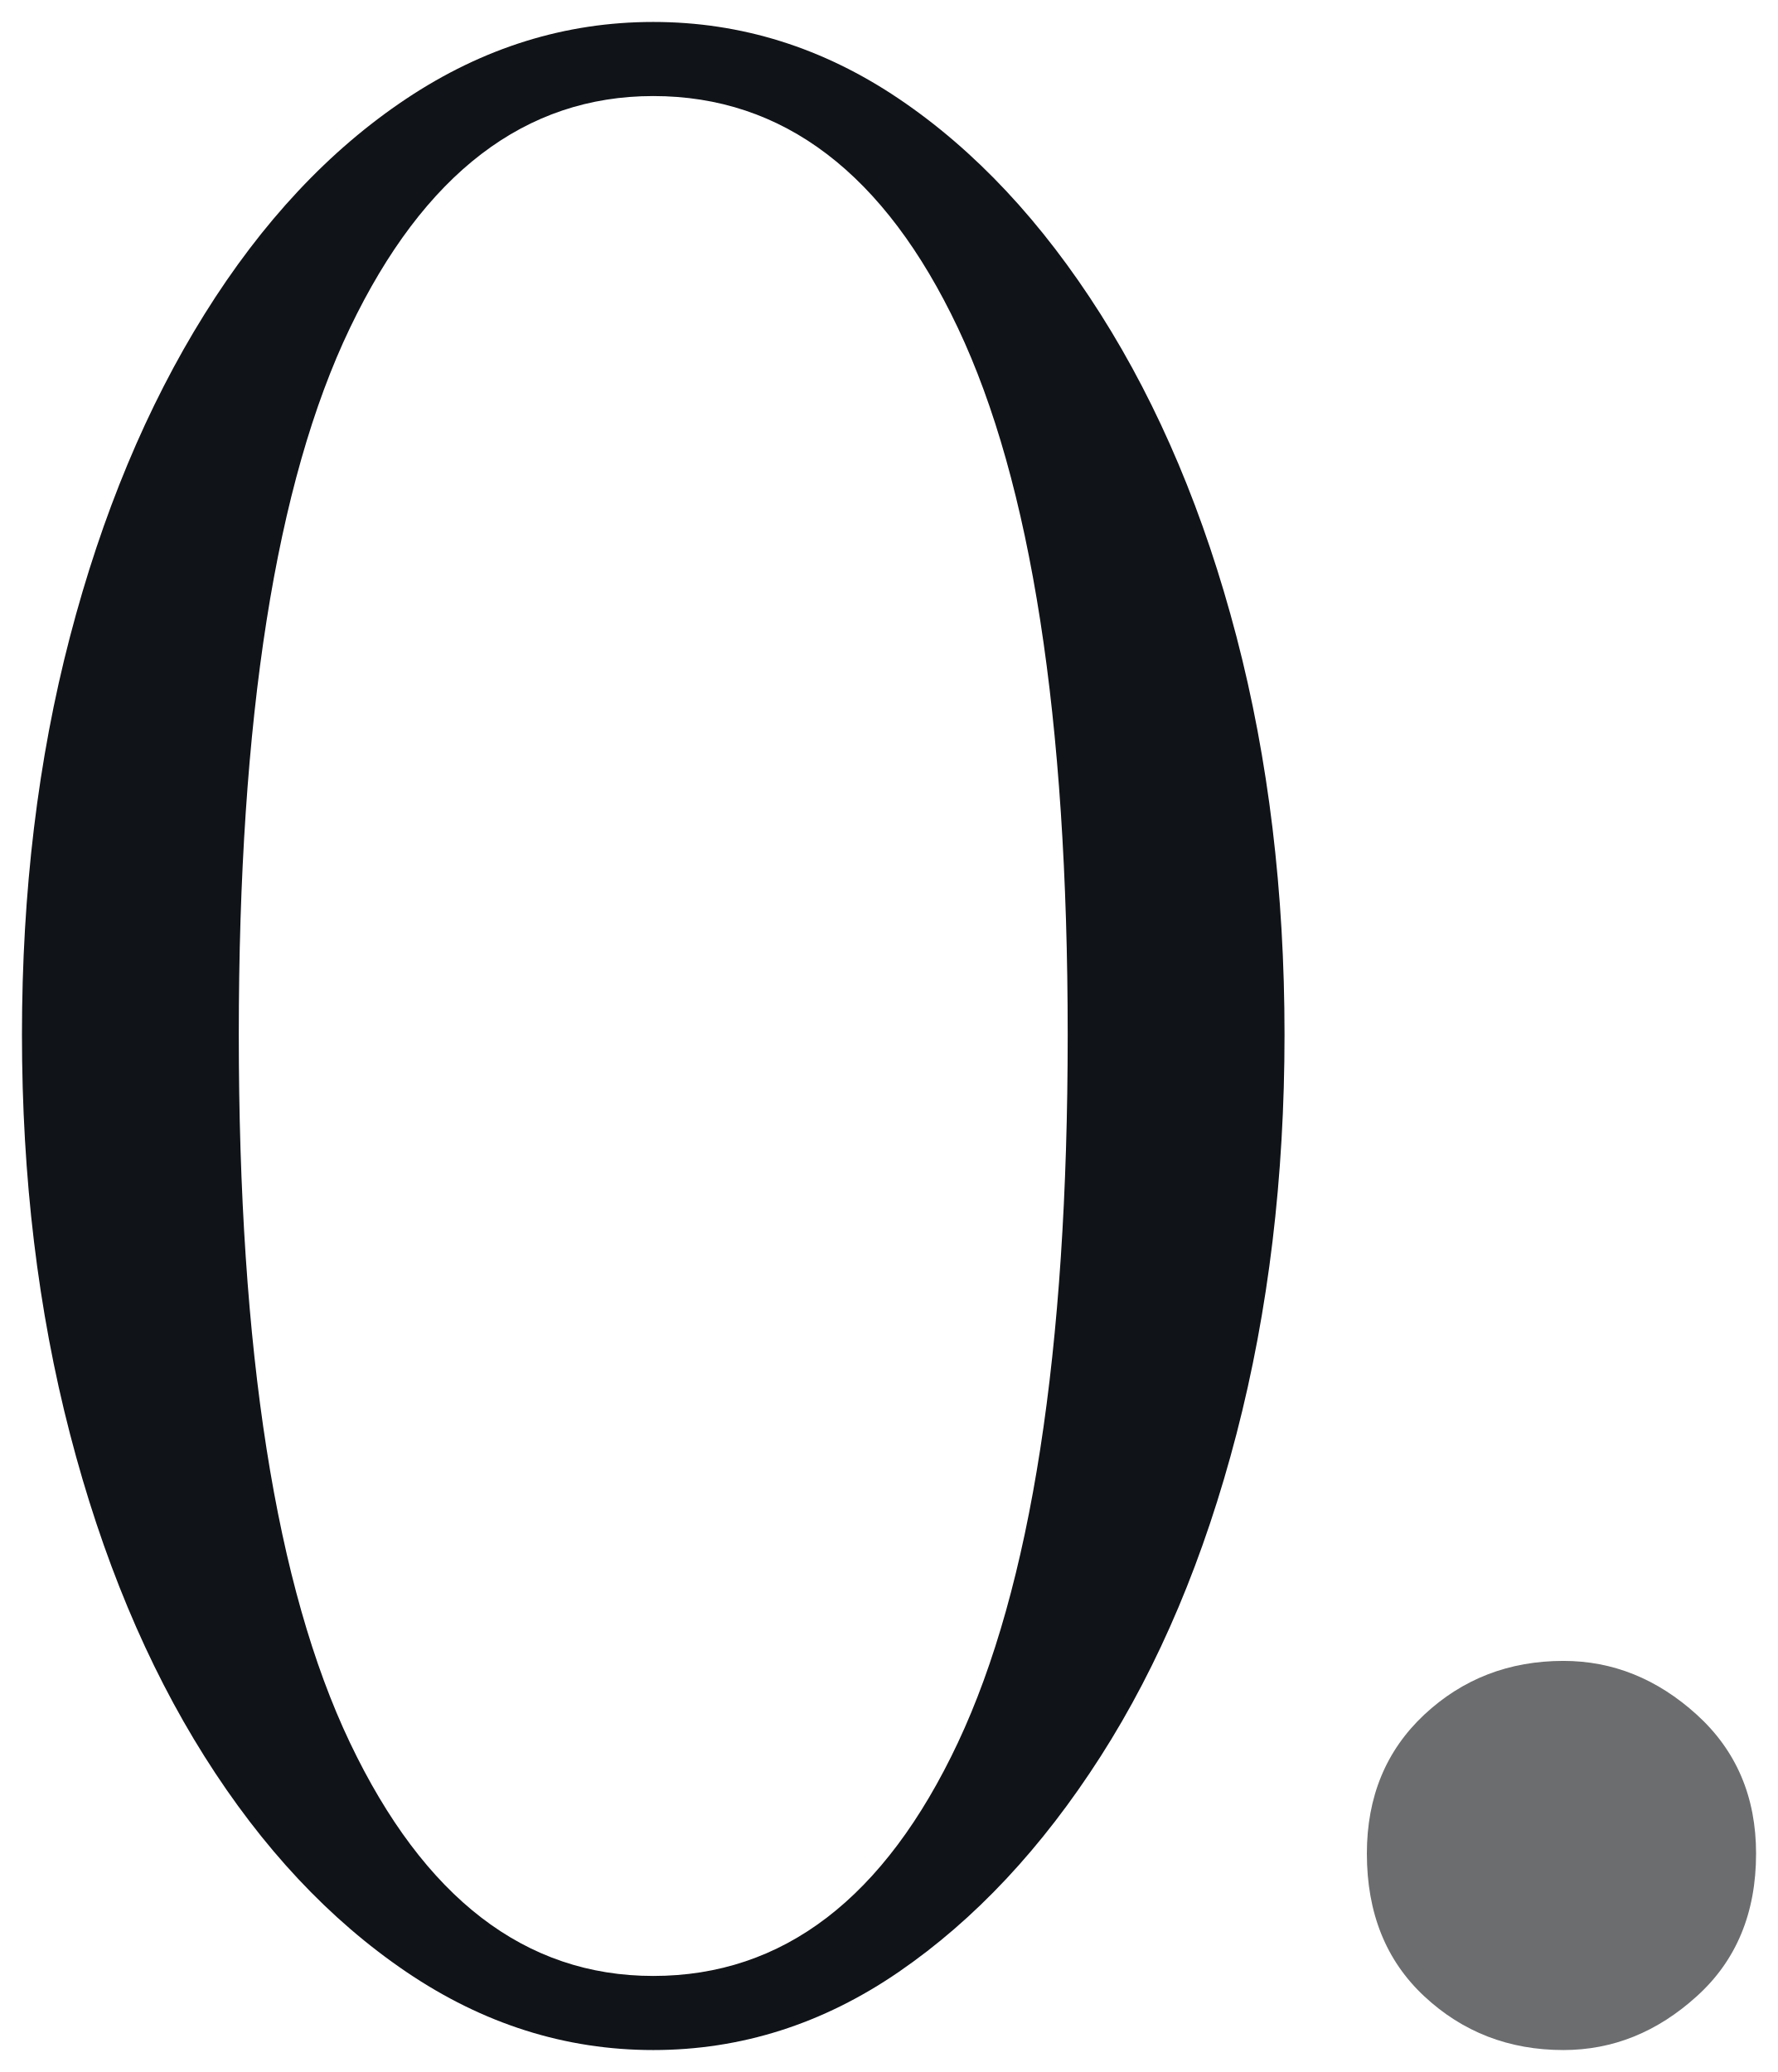
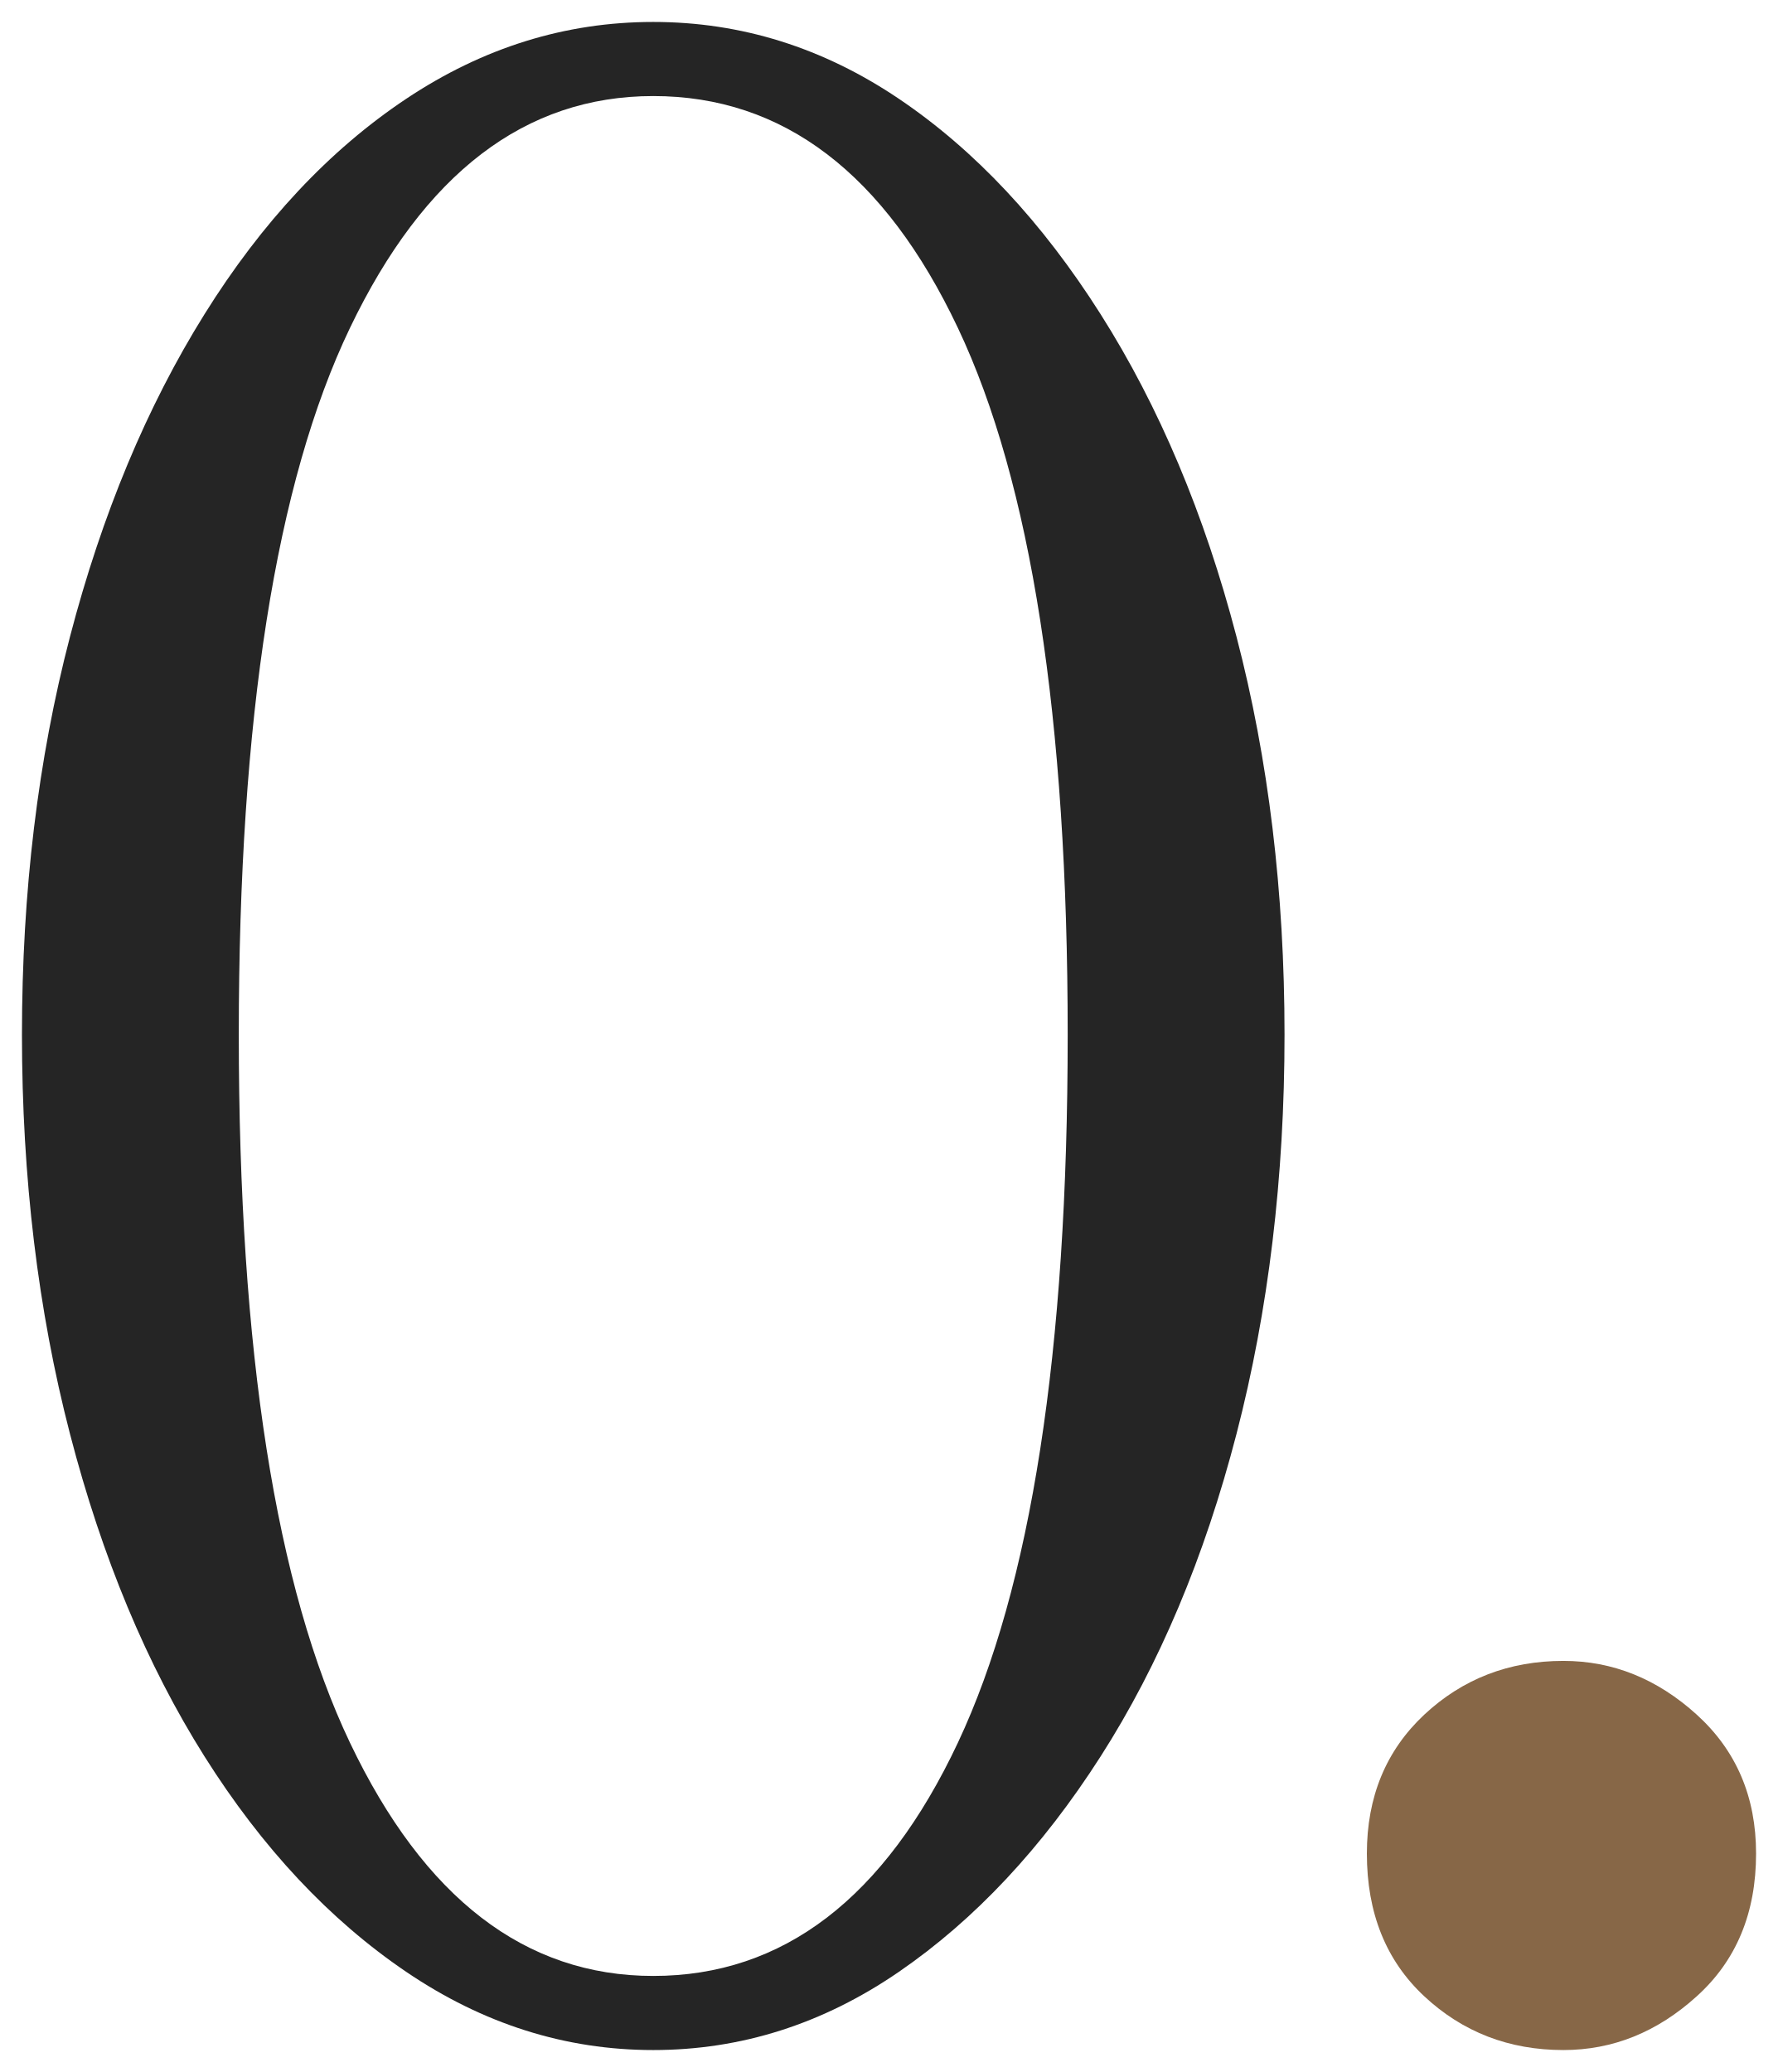
<svg xmlns="http://www.w3.org/2000/svg" viewBox="32 -738 647.75 755" role="img" aria-label="OviaSpecs">
-   <path fill="#101317" d="M270 9Q222 9 180 -19.5Q138 -48 106.5 -98Q75 -148 57.5 -215.5Q40 -283 40 -361Q40 -439 57.5 -506Q75 -573 106.5 -623.5Q138 -674 180 -702Q222 -730 270 -730Q318 -730 359.5 -702Q401 -674 433 -623.5Q465 -573 482.5 -506Q500 -439 500 -361Q500 -283 482.5 -215.5Q465 -148 433 -98Q401 -48 359.5 -19.5Q318 9 270 9ZM270 -18Q341 -18 381 -103Q421 -188 421 -361Q421 -534 381 -618.5Q341 -703 270 -703Q200 -703 159.5 -618.5Q119 -534 119 -361Q119 -188 159.5 -103Q200 -18 270 -18Z" />
-   <path fill="#6C6D6F" d="M601.6 9Q571.9 9 550.9 -10.6Q530 -30.1 530 -62.6Q530 -93.6 550.9 -113.2Q571.9 -132.8 601.6 -132.8Q628.6 -132.8 650.2 -113.2Q671.8 -93.6 671.8 -62.6Q671.8 -30.1 650.2 -10.6Q628.6 9 601.6 9Z" />
+   <path fill="#252525" d="M270 9Q222 9 180 -19.5Q138 -48 106.5 -98Q75 -148 57.5 -215.5Q40 -283 40 -361Q40 -439 57.5 -506Q75 -573 106.5 -623.5Q138 -674 180 -702Q222 -730 270 -730Q318 -730 359.5 -702Q401 -674 433 -623.5Q465 -573 482.5 -506Q500 -439 500 -361Q500 -283 482.5 -215.5Q465 -148 433 -98Q401 -48 359.5 -19.5Q318 9 270 9ZM270 -18Q341 -18 381 -103Q421 -188 421 -361Q421 -534 381 -618.5Q341 -703 270 -703Q200 -703 159.5 -618.5Q119 -534 119 -361Q119 -188 159.5 -103Q200 -18 270 -18Z" />
+   <path fill="#876747" d="M601.6 9Q571.9 9 550.9 -10.6Q530 -30.1 530 -62.6Q530 -93.6 550.9 -113.2Q571.9 -132.8 601.6 -132.8Q628.6 -132.8 650.2 -113.2Q671.8 -93.6 671.8 -62.6Q671.8 -30.1 650.2 -10.6Q628.6 9 601.6 9Z" />
</svg>
